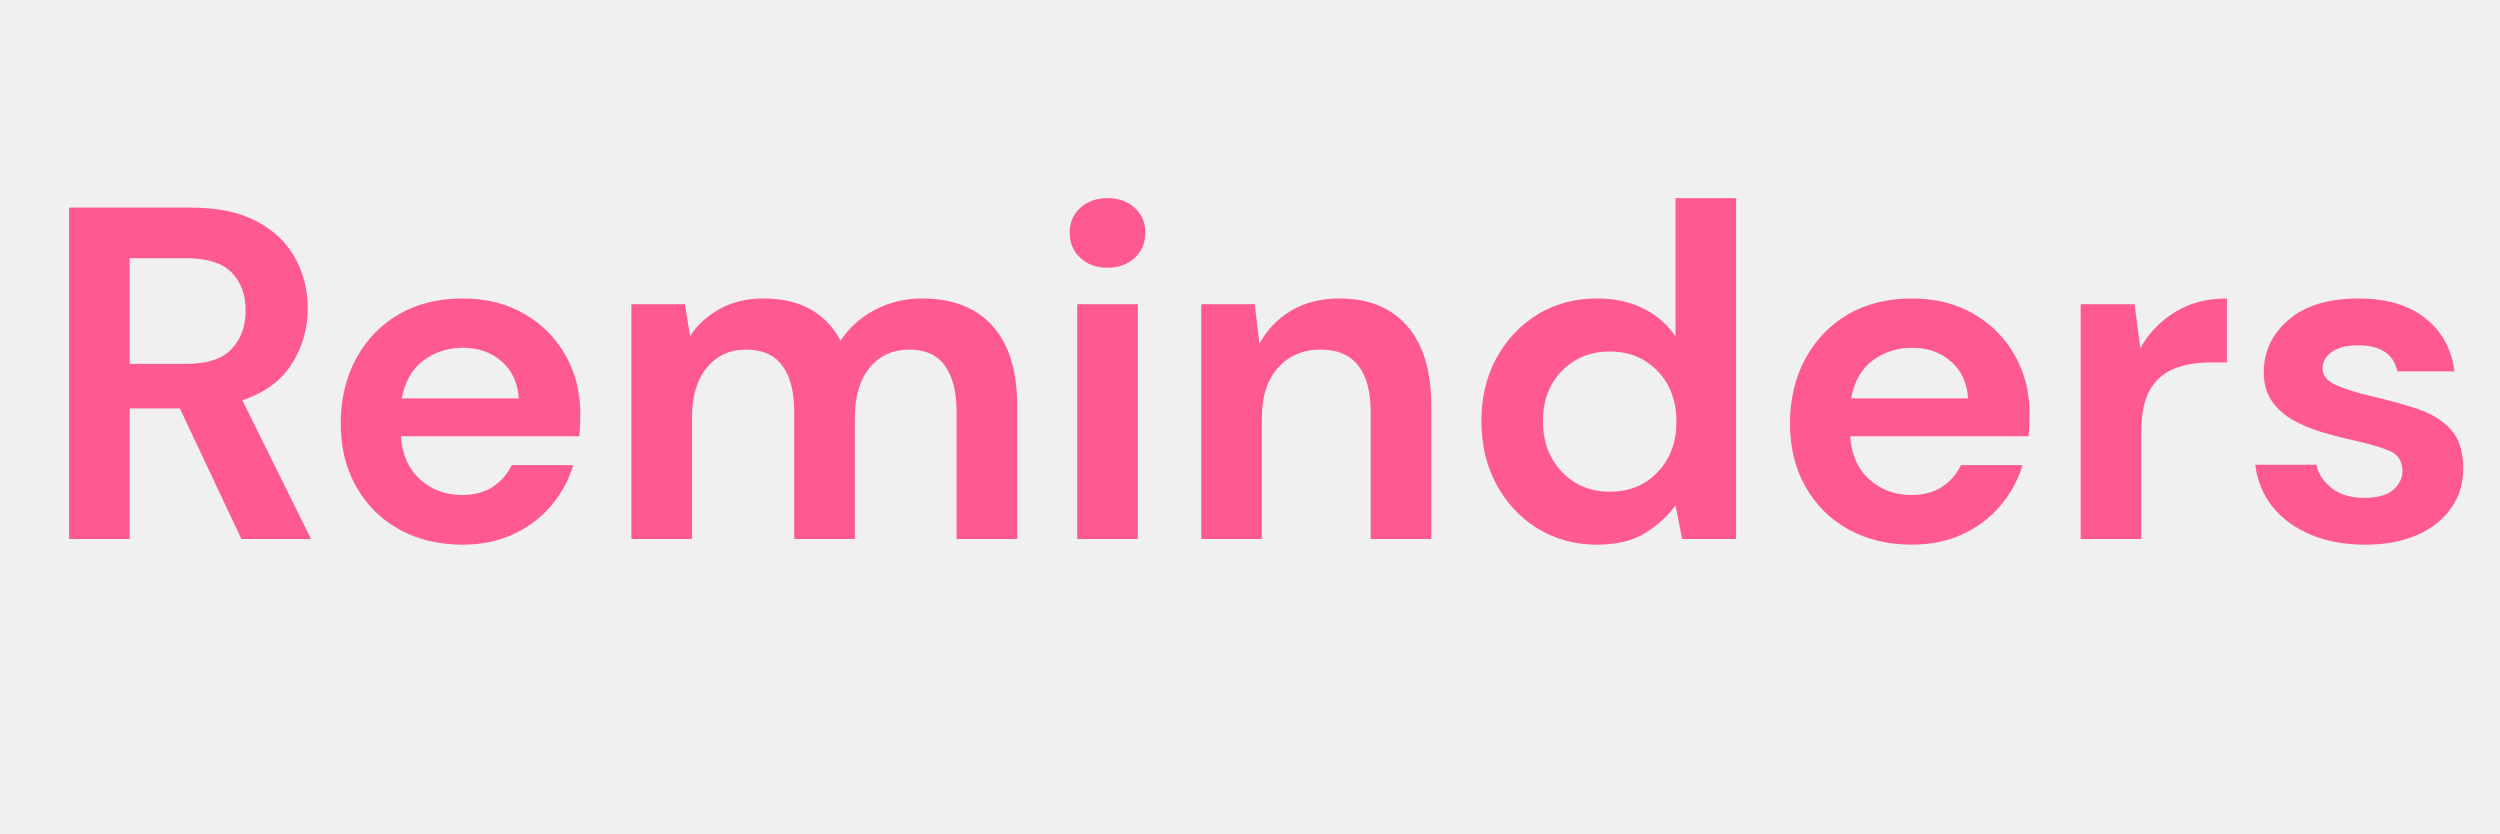
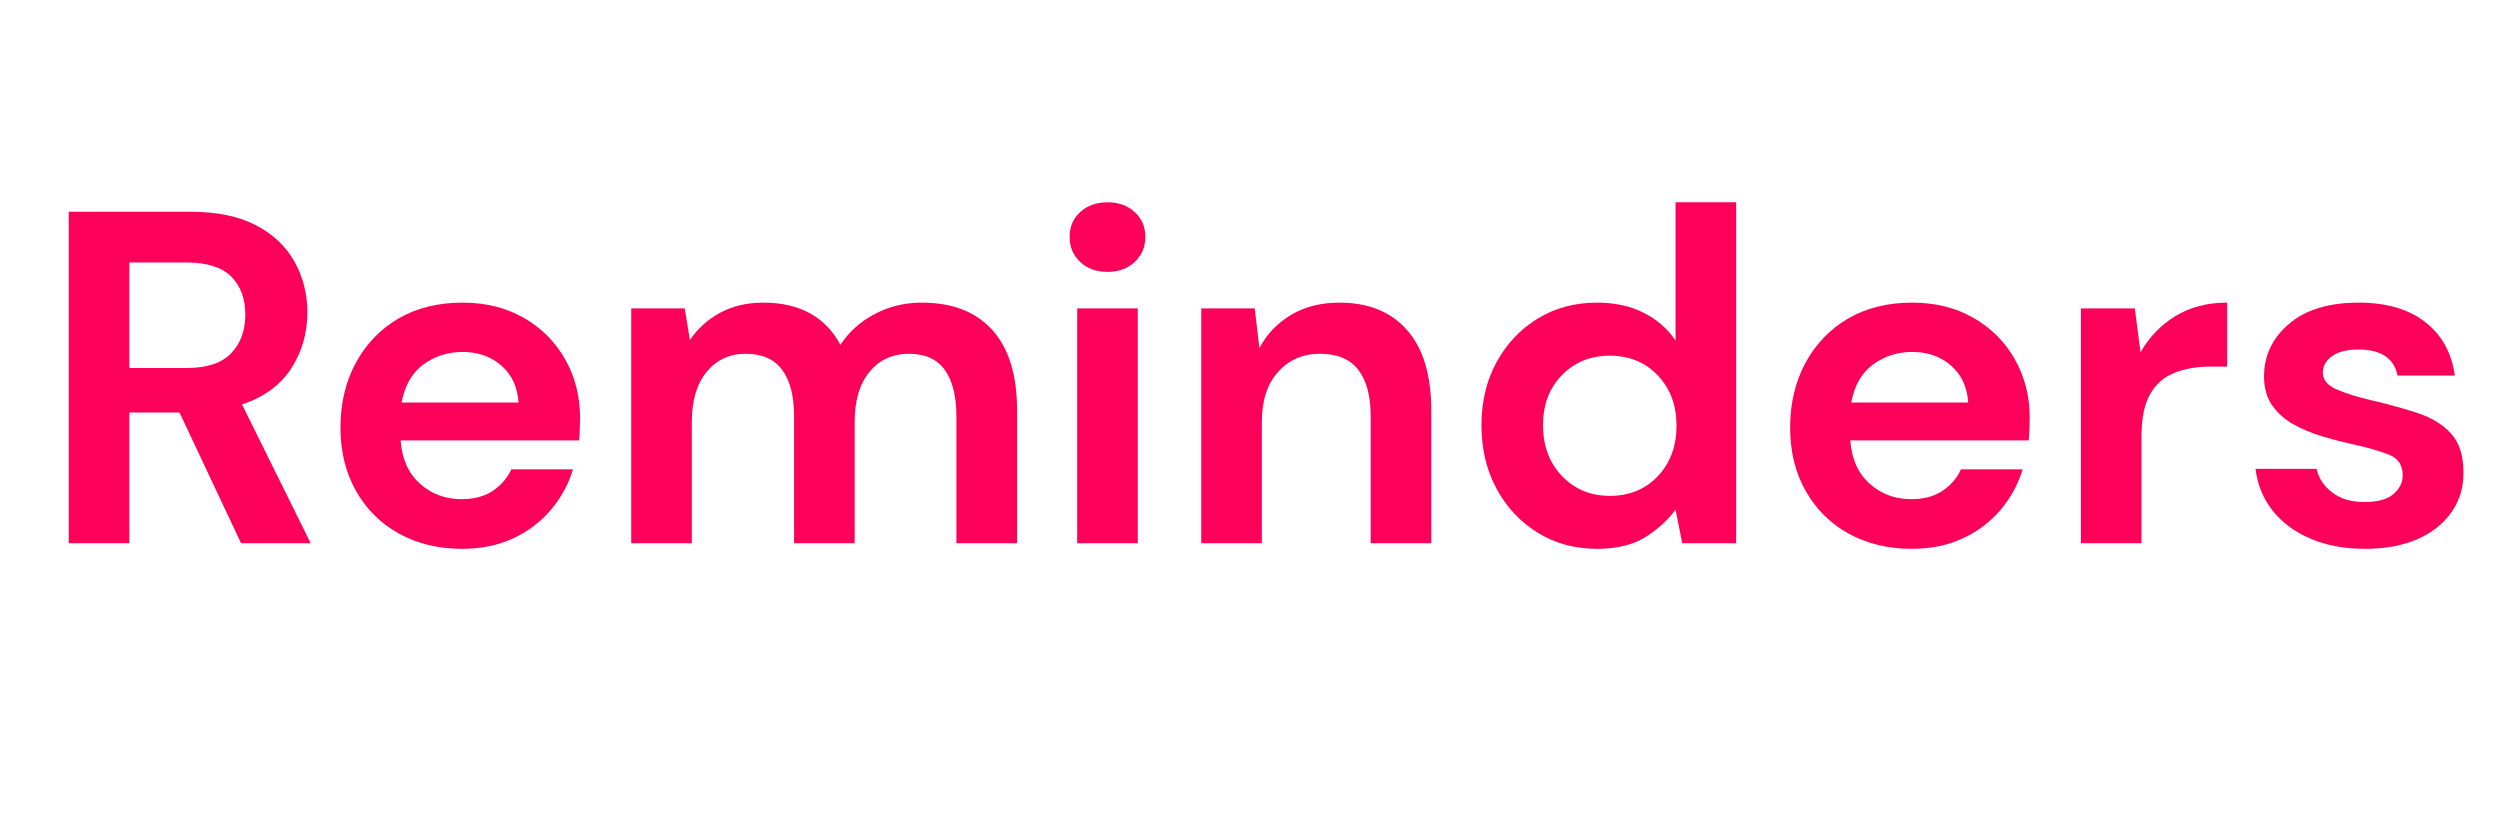
<svg xmlns="http://www.w3.org/2000/svg" width="600" zoomAndPan="magnify" viewBox="0 0 450 150" height="200" preserveAspectRatio="xMidYMid meet" version="1.0">
  <defs>
    <g />
  </defs>
-   <g fill="#fe5993" fill-opacity="1">
-     <g transform="translate(6.638867, 97.02193)">
+   <rect x="-45" width="540" fill="#ffffff" y="-15" height="180" fill-opacity="1" />
+   <rect x="-45" width="540" fill="#ffffff" y="-15" height="180" fill-opacity="1" />
+   <g fill="#fd0059" fill-opacity="1">
+     <g transform="translate(6.579106, 97.77191)">
      <g>
        <path d="M 5.797 0 L 5.797 -59.656 L 27.703 -59.656 C 32.473 -59.656 36.406 -58.844 39.5 -57.219 C 42.594 -55.602 44.906 -53.414 46.438 -50.656 C 47.977 -47.906 48.75 -44.852 48.75 -41.5 C 48.75 -37.863 47.797 -34.539 45.891 -31.531 C 43.984 -28.52 41.016 -26.332 36.984 -24.969 L 49.344 0 L 36.812 0 L 25.734 -23.516 L 16.703 -23.516 L 16.703 0 Z M 16.703 -31.531 L 27.016 -31.531 C 30.648 -31.531 33.316 -32.41 35.016 -34.172 C 36.723 -35.93 37.578 -38.258 37.578 -41.156 C 37.578 -44 36.738 -46.27 35.062 -47.969 C 33.383 -49.676 30.672 -50.531 26.922 -50.531 L 16.703 -50.531 Z M 16.703 -31.531 " />
      </g>
    </g>
  </g>
-   <g fill="#fe5993" fill-opacity="1">
-     <g transform="translate(57.15901, 97.02193)">
+   <g fill="#fd0059" fill-opacity="1">
+     <g transform="translate(57.11373, 97.77191)">
      <g>
        <path d="M 26.078 1.016 C 21.816 1.016 18.035 0.109 14.734 -1.703 C 11.441 -3.523 8.859 -6.082 6.984 -9.375 C 5.109 -12.664 4.172 -16.473 4.172 -20.797 C 4.172 -25.172 5.094 -29.062 6.938 -32.469 C 8.789 -35.875 11.348 -38.531 14.609 -40.438 C 17.879 -42.344 21.727 -43.297 26.156 -43.297 C 30.312 -43.297 33.977 -42.383 37.156 -40.562 C 40.332 -38.75 42.816 -36.266 44.609 -33.109 C 46.398 -29.953 47.297 -26.441 47.297 -22.578 C 47.297 -21.953 47.281 -21.297 47.25 -20.609 C 47.227 -19.93 47.188 -19.227 47.125 -18.5 L 15 -18.5 C 15.227 -15.195 16.379 -12.609 18.453 -10.734 C 20.523 -8.859 23.035 -7.922 25.984 -7.922 C 28.203 -7.922 30.062 -8.414 31.562 -9.406 C 33.07 -10.406 34.195 -11.703 34.938 -13.297 L 46.016 -13.297 C 45.223 -10.617 43.898 -8.188 42.047 -6 C 40.203 -3.82 37.93 -2.109 35.234 -0.859 C 32.535 0.391 29.484 1.016 26.078 1.016 Z M 26.156 -34.422 C 23.488 -34.422 21.129 -33.664 19.078 -32.156 C 17.035 -30.656 15.734 -28.375 15.172 -25.312 L 36.219 -25.312 C 36.051 -28.094 35.031 -30.305 33.156 -31.953 C 31.281 -33.598 28.945 -34.422 26.156 -34.422 Z M 26.156 -34.422 " />
      </g>
    </g>
  </g>
-   <g fill="#fe5993" fill-opacity="1">
-     <g transform="translate(108.1057, 97.02193)">
+   <g fill="#fd0059" fill-opacity="1">
+     <g transform="translate(108.0746, 97.77191)">
      <g>
        <path d="M 5.547 0 L 5.547 -42.266 L 15.172 -42.266 L 16.109 -36.562 C 17.473 -38.602 19.273 -40.234 21.516 -41.453 C 23.766 -42.68 26.363 -43.297 29.312 -43.297 C 35.844 -43.297 40.473 -40.766 43.203 -35.703 C 44.734 -38.035 46.789 -39.883 49.375 -41.25 C 51.969 -42.613 54.797 -43.297 57.859 -43.297 C 63.367 -43.297 67.602 -41.645 70.562 -38.344 C 73.52 -35.051 75 -30.223 75 -23.859 L 75 0 L 64.078 0 L 64.078 -22.844 C 64.078 -26.477 63.379 -29.258 61.984 -31.188 C 60.598 -33.125 58.457 -34.094 55.562 -34.094 C 52.602 -34.094 50.227 -33.008 48.438 -30.844 C 46.656 -28.688 45.766 -25.676 45.766 -21.812 L 45.766 0 L 34.859 0 L 34.859 -22.844 C 34.859 -26.477 34.145 -29.258 32.719 -31.188 C 31.301 -33.125 29.113 -34.094 26.156 -34.094 C 23.258 -34.094 20.914 -33.008 19.125 -30.844 C 17.344 -28.688 16.453 -25.676 16.453 -21.812 L 16.453 0 Z M 5.547 0 " />
      </g>
    </g>
  </g>
-   <g fill="#fe5993" fill-opacity="1">
-     <g transform="translate(187.9336, 97.02193)">
+   <g fill="#fd0059" fill-opacity="1">
+     <g transform="translate(187.9246, 97.77191)">
      <g>
        <path d="M 11.422 -48.828 C 9.43 -48.828 7.797 -49.422 6.516 -50.609 C 5.242 -51.805 4.609 -53.316 4.609 -55.141 C 4.609 -56.953 5.242 -58.441 6.516 -59.609 C 7.797 -60.773 9.43 -61.359 11.422 -61.359 C 13.41 -61.359 15.039 -60.773 16.312 -59.609 C 17.594 -58.441 18.234 -56.953 18.234 -55.141 C 18.234 -53.316 17.594 -51.805 16.312 -50.609 C 15.039 -49.422 13.41 -48.828 11.422 -48.828 Z M 5.969 0 L 5.969 -42.266 L 16.875 -42.266 L 16.875 0 Z M 5.969 0 " />
      </g>
    </g>
  </g>
-   <g fill="#fe5993" fill-opacity="1">
-     <g transform="translate(210.6807, 97.02193)">
+   <g fill="#fd0059" fill-opacity="1">
+     <g transform="translate(210.678, 97.77191)">
      <g>
        <path d="M 5.547 0 L 5.547 -42.266 L 15.172 -42.266 L 16.016 -35.109 C 17.328 -37.609 19.219 -39.598 21.688 -41.078 C 24.156 -42.555 27.066 -43.297 30.422 -43.297 C 35.648 -43.297 39.711 -41.645 42.609 -38.344 C 45.504 -35.051 46.953 -30.223 46.953 -23.859 L 46.953 0 L 36.047 0 L 36.047 -22.844 C 36.047 -26.477 35.305 -29.258 33.828 -31.188 C 32.348 -33.125 30.047 -34.094 26.922 -34.094 C 23.859 -34.094 21.348 -33.008 19.391 -30.844 C 17.43 -28.688 16.453 -25.676 16.453 -21.812 L 16.453 0 Z M 5.547 0 " />
      </g>
    </g>
  </g>
-   <g fill="#fe5993" fill-opacity="1">
-     <g transform="translate(262.4794, 97.02193)">
+   <g fill="#fd0059" fill-opacity="1">
+     <g transform="translate(262.491, 97.77191)">
      <g>
        <path d="M 24.969 1.016 C 20.988 1.016 17.438 0.051 14.312 -1.875 C 11.188 -3.801 8.711 -6.441 6.891 -9.797 C 5.078 -13.148 4.172 -16.957 4.172 -21.219 C 4.172 -25.477 5.078 -29.27 6.891 -32.594 C 8.711 -35.914 11.188 -38.531 14.312 -40.438 C 17.438 -42.344 20.988 -43.297 24.969 -43.297 C 28.145 -43.297 30.926 -42.695 33.312 -41.5 C 35.707 -40.312 37.641 -38.633 39.109 -36.469 L 39.109 -61.359 L 50.016 -61.359 L 50.016 0 L 40.312 0 L 39.109 -6.047 C 37.742 -4.172 35.941 -2.523 33.703 -1.109 C 31.461 0.305 28.551 1.016 24.969 1.016 Z M 27.266 -8.516 C 30.785 -8.516 33.664 -9.691 35.906 -12.047 C 38.156 -14.41 39.281 -17.441 39.281 -21.141 C 39.281 -24.828 38.156 -27.848 35.906 -30.203 C 33.664 -32.566 30.785 -33.75 27.266 -33.75 C 23.805 -33.75 20.938 -32.582 18.656 -30.25 C 16.383 -27.926 15.25 -24.914 15.25 -21.219 C 15.25 -17.531 16.383 -14.488 18.656 -12.094 C 20.938 -9.707 23.805 -8.516 27.266 -8.516 Z M 27.266 -8.516 " />
      </g>
    </g>
  </g>
-   <g fill="#fe5993" fill-opacity="1">
-     <g transform="translate(318.0267, 97.02193)">
+   <g fill="#fd0059" fill-opacity="1">
+     <g transform="translate(318.0536, 97.77191)">
      <g>
        <path d="M 26.078 1.016 C 21.816 1.016 18.035 0.109 14.734 -1.703 C 11.441 -3.523 8.859 -6.082 6.984 -9.375 C 5.109 -12.664 4.172 -16.473 4.172 -20.797 C 4.172 -25.172 5.094 -29.062 6.938 -32.469 C 8.789 -35.875 11.348 -38.531 14.609 -40.438 C 17.879 -42.344 21.727 -43.297 26.156 -43.297 C 30.312 -43.297 33.977 -42.383 37.156 -40.562 C 40.332 -38.75 42.816 -36.266 44.609 -33.109 C 46.398 -29.953 47.297 -26.441 47.297 -22.578 C 47.297 -21.953 47.281 -21.297 47.25 -20.609 C 47.227 -19.93 47.188 -19.227 47.125 -18.5 L 15 -18.5 C 15.227 -15.195 16.379 -12.609 18.453 -10.734 C 20.523 -8.859 23.035 -7.922 25.984 -7.922 C 28.203 -7.922 30.062 -8.414 31.562 -9.406 C 33.07 -10.406 34.195 -11.703 34.938 -13.297 L 46.016 -13.297 C 45.223 -10.617 43.898 -8.188 42.047 -6 C 40.203 -3.82 37.93 -2.109 35.234 -0.859 C 32.535 0.391 29.484 1.016 26.078 1.016 Z M 26.156 -34.422 C 23.488 -34.422 21.129 -33.664 19.078 -32.156 C 17.035 -30.656 15.734 -28.375 15.172 -25.312 L 36.219 -25.312 C 36.051 -28.094 35.031 -30.305 33.156 -31.953 C 31.281 -33.598 28.945 -34.422 26.156 -34.422 Z M 26.156 -34.422 " />
      </g>
    </g>
  </g>
-   <g fill="#fe5993" fill-opacity="1">
-     <g transform="translate(368.9734, 97.02193)">
+   <g fill="#fd0059" fill-opacity="1">
+     <g transform="translate(369.0145, 97.77191)">
      <g>
        <path d="M 5.547 0 L 5.547 -42.266 L 15.25 -42.266 L 16.281 -34.344 C 17.812 -37.07 19.895 -39.242 22.531 -40.859 C 25.176 -42.484 28.289 -43.297 31.875 -43.297 L 31.875 -31.781 L 28.797 -31.781 C 26.41 -31.781 24.281 -31.41 22.406 -30.672 C 20.531 -29.941 19.066 -28.664 18.016 -26.844 C 16.973 -25.02 16.453 -22.492 16.453 -19.266 L 16.453 0 Z M 5.547 0 " />
      </g>
    </g>
  </g>
-   <g fill="#fe5993" fill-opacity="1">
-     <g transform="translate(402.7107, 97.02193)">
+   <g fill="#fd0059" fill-opacity="1">
+     <g transform="translate(402.7611, 97.77191)">
      <g>
        <path d="M 23.016 1.016 C 19.266 1.016 15.969 0.406 13.125 -0.812 C 10.281 -2.031 8.004 -3.719 6.297 -5.875 C 4.598 -8.039 3.578 -10.539 3.234 -13.375 L 14.234 -13.375 C 14.578 -11.727 15.5 -10.32 17 -9.156 C 18.508 -7.988 20.457 -7.406 22.844 -7.406 C 25.227 -7.406 26.973 -7.891 28.078 -8.859 C 29.18 -9.828 29.734 -10.938 29.734 -12.188 C 29.734 -14 28.938 -15.234 27.344 -15.891 C 25.758 -16.547 23.547 -17.188 20.703 -17.812 C 18.891 -18.207 17.047 -18.688 15.172 -19.25 C 13.297 -19.82 11.578 -20.547 10.016 -21.422 C 8.453 -22.305 7.188 -23.441 6.219 -24.828 C 5.25 -26.223 4.766 -27.945 4.766 -30 C 4.766 -33.75 6.254 -36.898 9.234 -39.453 C 12.223 -42.016 16.414 -43.297 21.812 -43.297 C 26.812 -43.297 30.801 -42.129 33.781 -39.797 C 36.77 -37.461 38.547 -34.254 39.109 -30.172 L 28.797 -30.172 C 28.172 -33.297 25.816 -34.859 21.734 -34.859 C 19.68 -34.859 18.102 -34.457 17 -33.656 C 15.895 -32.863 15.344 -31.867 15.344 -30.672 C 15.344 -29.422 16.164 -28.426 17.812 -27.688 C 19.457 -26.957 21.645 -26.281 24.375 -25.656 C 27.32 -24.969 30.031 -24.211 32.5 -23.391 C 34.977 -22.566 36.957 -21.344 38.438 -19.719 C 39.914 -18.102 40.656 -15.789 40.656 -12.781 C 40.707 -10.164 40.02 -7.805 38.594 -5.703 C 37.176 -3.609 35.133 -1.961 32.469 -0.766 C 29.801 0.422 26.648 1.016 23.016 1.016 Z M 23.016 1.016 " />
      </g>
    </g>
  </g>
</svg>
